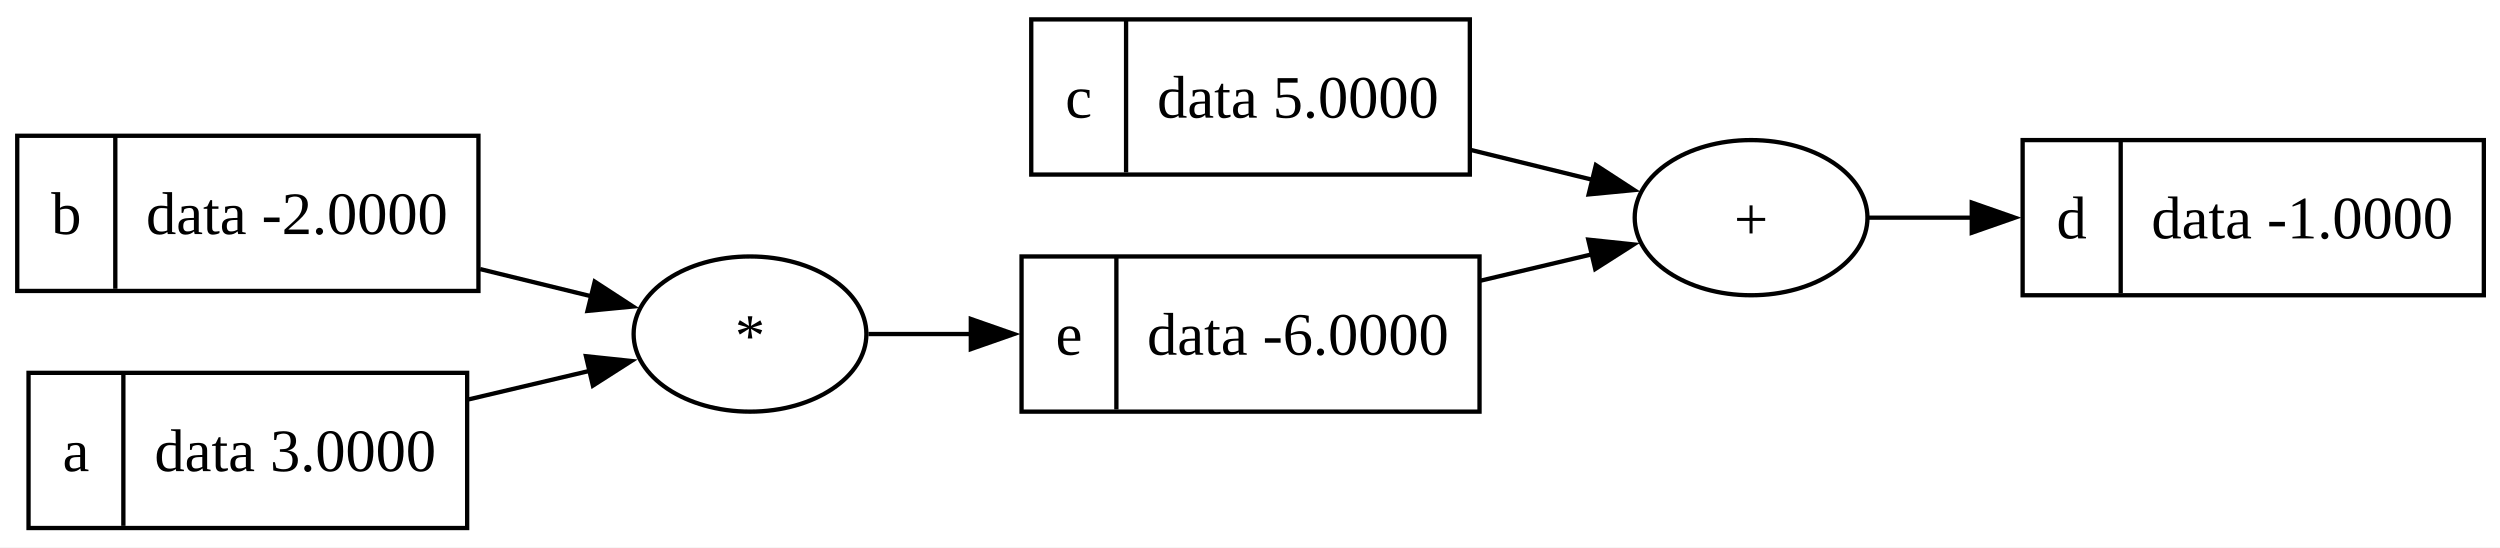
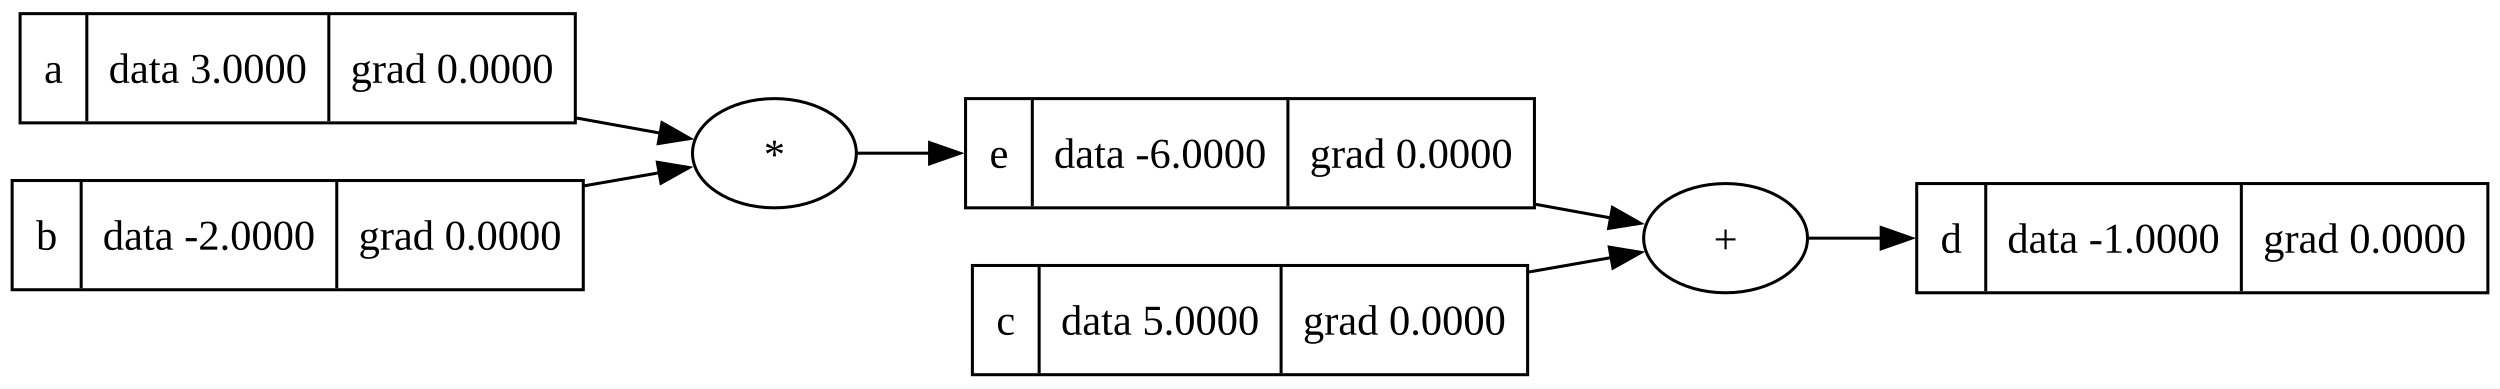
- <svg xmlns="http://www.w3.org/2000/svg" width="580pt" height="127pt" viewBox="0.00 0.00 580.00 127.00">
-   <g id="graph0" class="graph" transform="scale(1 1) rotate(0) translate(4 123)">
-     <polygon fill="white" stroke="none" points="-4,4 -4,-123 576.25,-123 576.25,4 -4,4" />
+ <svg xmlns="http://www.w3.org/2000/svg" width="824pt" height="128pt" viewBox="0.00 0.00 824.00 128.00">
+   <g id="graph0" class="graph" transform="scale(1 1) rotate(0) translate(4 124)">
+     <polygon fill="white" stroke="none" points="-4,4 -4,-124 820,-124 820,4 -4,4" />
    <g id="node1" class="node">
-       <polygon fill="none" stroke="black" points="465.25,-54.5 465.25,-90.5 572.25,-90.5 572.25,-54.5 465.25,-54.5" />
-       <text xml:space="preserve" text-anchor="middle" x="476.62" y="-67.7" font-family="Times New Roman,serif" font-size="14.00">d</text>
-       <polyline fill="none" stroke="black" points="488,-55 488,-90.5" />
-       <text xml:space="preserve" text-anchor="middle" x="530.12" y="-67.7" font-family="Times New Roman,serif" font-size="14.00">data -1.0000</text>
+       <polygon fill="none" stroke="black" points="627.75,-27.5 627.75,-63.5 816,-63.5 816,-27.5 627.75,-27.5" />
+       <text xml:space="preserve" text-anchor="middle" x="639.12" y="-40.7" font-family="Times New Roman,serif" font-size="14.00">d</text>
+       <polyline fill="none" stroke="black" points="650.5,-28 650.5,-63.5" />
+       <text xml:space="preserve" text-anchor="middle" x="692.62" y="-40.7" font-family="Times New Roman,serif" font-size="14.00">data -1.0000</text>
+       <polyline fill="none" stroke="black" points="734.75,-28 734.75,-63.5" />
+       <text xml:space="preserve" text-anchor="middle" x="775.38" y="-40.7" font-family="Times New Roman,serif" font-size="14.00">grad 0.0000</text>
    </g>
    <g id="node2" class="node">
-       <ellipse fill="none" stroke="black" cx="402.25" cy="-72.5" rx="27" ry="18" />
-       <text xml:space="preserve" text-anchor="middle" x="402.25" y="-67.45" font-family="Times New Roman,serif" font-size="14.00">+</text>
+       <ellipse fill="none" stroke="black" cx="564.75" cy="-45.5" rx="27" ry="18" />
+       <text xml:space="preserve" text-anchor="middle" x="564.75" y="-40.45" font-family="Times New Roman,serif" font-size="14.00">+</text>
    </g>
    <g id="edge1" class="edge">
-       <path fill="none" stroke="black" d="M429.52,-72.5C436.86,-72.5 445.18,-72.5 453.71,-72.5" />
-       <polygon fill="black" stroke="black" points="453.45,-76 463.45,-72.5 453.45,-69 453.45,-76" />
+       <path fill="none" stroke="black" d="M592.06,-45.5C599.24,-45.5 607.47,-45.5 616.22,-45.5" />
+       <polygon fill="black" stroke="black" points="616.04,-49 626.04,-45.5 616.04,-42 616.04,-49" />
    </g>
    <g id="node3" class="node">
-       <polygon fill="none" stroke="black" points="235.25,-82.5 235.25,-118.5 337,-118.5 337,-82.5 235.25,-82.5" />
-       <text xml:space="preserve" text-anchor="middle" x="246.25" y="-95.7" font-family="Times New Roman,serif" font-size="14.00">c</text>
-       <polyline fill="none" stroke="black" points="257.25,-83 257.25,-118.5" />
-       <text xml:space="preserve" text-anchor="middle" x="297.12" y="-95.7" font-family="Times New Roman,serif" font-size="14.00">data 5.0000</text>
+       <polygon fill="none" stroke="black" points="2.62,-83.5 2.62,-119.5 185.62,-119.5 185.62,-83.5 2.62,-83.5" />
+       <text xml:space="preserve" text-anchor="middle" x="13.62" y="-96.7" font-family="Times New Roman,serif" font-size="14.00">a</text>
+       <polyline fill="none" stroke="black" points="24.62,-84 24.62,-119.5" />
+       <text xml:space="preserve" text-anchor="middle" x="64.5" y="-96.7" font-family="Times New Roman,serif" font-size="14.00">data 3.0000</text>
+       <polyline fill="none" stroke="black" points="104.38,-84 104.38,-119.5" />
+       <text xml:space="preserve" text-anchor="middle" x="145" y="-96.7" font-family="Times New Roman,serif" font-size="14.00">grad 0.0000</text>
+     </g>
+     <g id="node5" class="node">
+       <ellipse fill="none" stroke="black" cx="251.25" cy="-73.5" rx="27" ry="18" />
+       <text xml:space="preserve" text-anchor="middle" x="251.25" y="-68.45" font-family="Times New Roman,serif" font-size="14.00">*</text>
+     </g>
+     <g id="edge5" class="edge">
+       <path fill="none" stroke="black" d="M185.81,-85.13C195.66,-83.35 205.21,-81.63 213.82,-80.08" />
+       <polygon fill="black" stroke="black" points="214.19,-83.57 223.41,-78.34 212.95,-76.68 214.19,-83.57" />
+     </g>
+     <g id="node4" class="node">
+       <polygon fill="none" stroke="black" points="314.25,-55.5 314.25,-91.5 501.75,-91.5 501.75,-55.5 314.25,-55.5" />
+       <text xml:space="preserve" text-anchor="middle" x="325.25" y="-68.7" font-family="Times New Roman,serif" font-size="14.00">e</text>
+       <polyline fill="none" stroke="black" points="336.25,-56 336.25,-91.5" />
+       <text xml:space="preserve" text-anchor="middle" x="378.38" y="-68.7" font-family="Times New Roman,serif" font-size="14.00">data -6.0000</text>
+       <polyline fill="none" stroke="black" points="420.5,-56 420.5,-91.5" />
+       <text xml:space="preserve" text-anchor="middle" x="461.12" y="-68.7" font-family="Times New Roman,serif" font-size="14.00">grad 0.0000</text>
    </g>
    <g id="edge3" class="edge">
-       <path fill="none" stroke="black" d="M337.18,-88.22C346.78,-85.86 356.65,-83.44 365.68,-81.23" />
-       <polygon fill="black" stroke="black" points="366.24,-84.69 375.12,-78.91 364.57,-77.9 366.24,-84.69" />
+       <path fill="none" stroke="black" d="M502.14,-56.65C510.9,-55.06 519.38,-53.53 527.09,-52.13" />
+       <polygon fill="black" stroke="black" points="527.46,-55.62 536.68,-50.4 526.21,-48.73 527.46,-55.62" />
    </g>
-     <g id="node4" class="node">
-       <polygon fill="none" stroke="black" points="0,-55.5 0,-91.5 107,-91.5 107,-55.5 0,-55.5" />
-       <text xml:space="preserve" text-anchor="middle" x="11.38" y="-68.7" font-family="Times New Roman,serif" font-size="14.00">b</text>
-       <polyline fill="none" stroke="black" points="22.75,-56 22.75,-91.5" />
-       <text xml:space="preserve" text-anchor="middle" x="64.88" y="-68.7" font-family="Times New Roman,serif" font-size="14.00">data -2.0000</text>
+     <g id="edge2" class="edge">
+       <path fill="none" stroke="black" d="M278.5,-73.5C285.66,-73.5 293.87,-73.5 302.6,-73.5" />
+       <polygon fill="black" stroke="black" points="302.39,-77 312.39,-73.5 302.39,-70 302.39,-77" />
+     </g>
+     <g id="node6" class="node">
+       <polygon fill="none" stroke="black" points="316.5,-0.5 316.5,-36.5 499.5,-36.5 499.5,-0.5 316.5,-0.5" />
+       <text xml:space="preserve" text-anchor="middle" x="327.5" y="-13.7" font-family="Times New Roman,serif" font-size="14.00">c</text>
+       <polyline fill="none" stroke="black" points="338.5,-1 338.5,-36.5" />
+       <text xml:space="preserve" text-anchor="middle" x="378.38" y="-13.7" font-family="Times New Roman,serif" font-size="14.00">data 5.0000</text>
+       <polyline fill="none" stroke="black" points="418.25,-1 418.25,-36.5" />
+       <text xml:space="preserve" text-anchor="middle" x="458.88" y="-13.7" font-family="Times New Roman,serif" font-size="14.00">grad 0.0000</text>
+     </g>
+     <g id="edge4" class="edge">
+       <path fill="none" stroke="black" d="M499.91,-34.36C509.48,-36.03 518.77,-37.65 527.16,-39.12" />
+       <polygon fill="black" stroke="black" points="526.41,-42.54 536.86,-40.81 527.62,-35.64 526.41,-42.54" />
    </g>
    <g id="node7" class="node">
-       <ellipse fill="none" stroke="black" cx="170" cy="-45.5" rx="27" ry="18" />
-       <text xml:space="preserve" text-anchor="middle" x="170" y="-40.45" font-family="Times New Roman,serif" font-size="14.00">*</text>
-     </g>
-     <g id="edge5" class="edge">
-       <path fill="none" stroke="black" d="M107.39,-60.57C116.15,-58.42 125.05,-56.25 133.26,-54.24" />
-       <polygon fill="black" stroke="black" points="133.97,-57.67 142.85,-51.89 132.3,-50.87 133.97,-57.67" />
-     </g>
-     <g id="node5" class="node">
-       <polygon fill="none" stroke="black" points="2.62,-0.5 2.62,-36.5 104.38,-36.5 104.38,-0.5 2.62,-0.5" />
-       <text xml:space="preserve" text-anchor="middle" x="13.62" y="-13.7" font-family="Times New Roman,serif" font-size="14.00">a</text>
-       <polyline fill="none" stroke="black" points="24.62,-1 24.62,-36.5" />
-       <text xml:space="preserve" text-anchor="middle" x="64.5" y="-13.7" font-family="Times New Roman,serif" font-size="14.00">data 3.0000</text>
-     </g>
-     <g id="edge4" class="edge">
-       <path fill="none" stroke="black" d="M104.72,-30.34C114.16,-32.57 123.86,-34.86 132.78,-36.96" />
-       <polygon fill="black" stroke="black" points="131.94,-40.36 142.48,-39.25 133.55,-33.54 131.94,-40.36" />
-     </g>
-     <g id="node6" class="node">
-       <polygon fill="none" stroke="black" points="233,-27.5 233,-63.5 339.25,-63.5 339.25,-27.5 233,-27.5" />
-       <text xml:space="preserve" text-anchor="middle" x="244" y="-40.7" font-family="Times New Roman,serif" font-size="14.00">e</text>
-       <polyline fill="none" stroke="black" points="255,-28 255,-63.5" />
-       <text xml:space="preserve" text-anchor="middle" x="297.12" y="-40.7" font-family="Times New Roman,serif" font-size="14.00">data -6.0000</text>
+       <polygon fill="none" stroke="black" points="0,-28.5 0,-64.5 188.25,-64.5 188.25,-28.5 0,-28.5" />
+       <text xml:space="preserve" text-anchor="middle" x="11.38" y="-41.7" font-family="Times New Roman,serif" font-size="14.00">b</text>
+       <polyline fill="none" stroke="black" points="22.75,-29 22.75,-64.5" />
+       <text xml:space="preserve" text-anchor="middle" x="64.88" y="-41.7" font-family="Times New Roman,serif" font-size="14.00">data -2.0000</text>
+       <polyline fill="none" stroke="black" points="107,-29 107,-64.5" />
+       <text xml:space="preserve" text-anchor="middle" x="147.62" y="-41.7" font-family="Times New Roman,serif" font-size="14.00">grad 0.0000</text>
    </g>
    <g id="edge6" class="edge">
-       <path fill="none" stroke="black" d="M339.51,-57.89C348.27,-59.97 357.18,-62.07 365.41,-64.02" />
-       <polygon fill="black" stroke="black" points="364.48,-67.4 375.02,-66.29 366.09,-60.59 364.48,-67.4" />
-     </g>
-     <g id="edge2" class="edge">
-       <path fill="none" stroke="black" d="M197.47,-45.5C204.71,-45.5 212.89,-45.5 221.26,-45.5" />
-       <polygon fill="black" stroke="black" points="221.23,-49 231.23,-45.5 221.23,-42 221.23,-49" />
+       <path fill="none" stroke="black" d="M188.49,-62.75C197.27,-64.28 205.77,-65.76 213.51,-67.1" />
+       <polygon fill="black" stroke="black" points="212.66,-70.51 223.11,-68.78 213.86,-63.61 212.66,-70.51" />
    </g>
  </g>
</svg>
